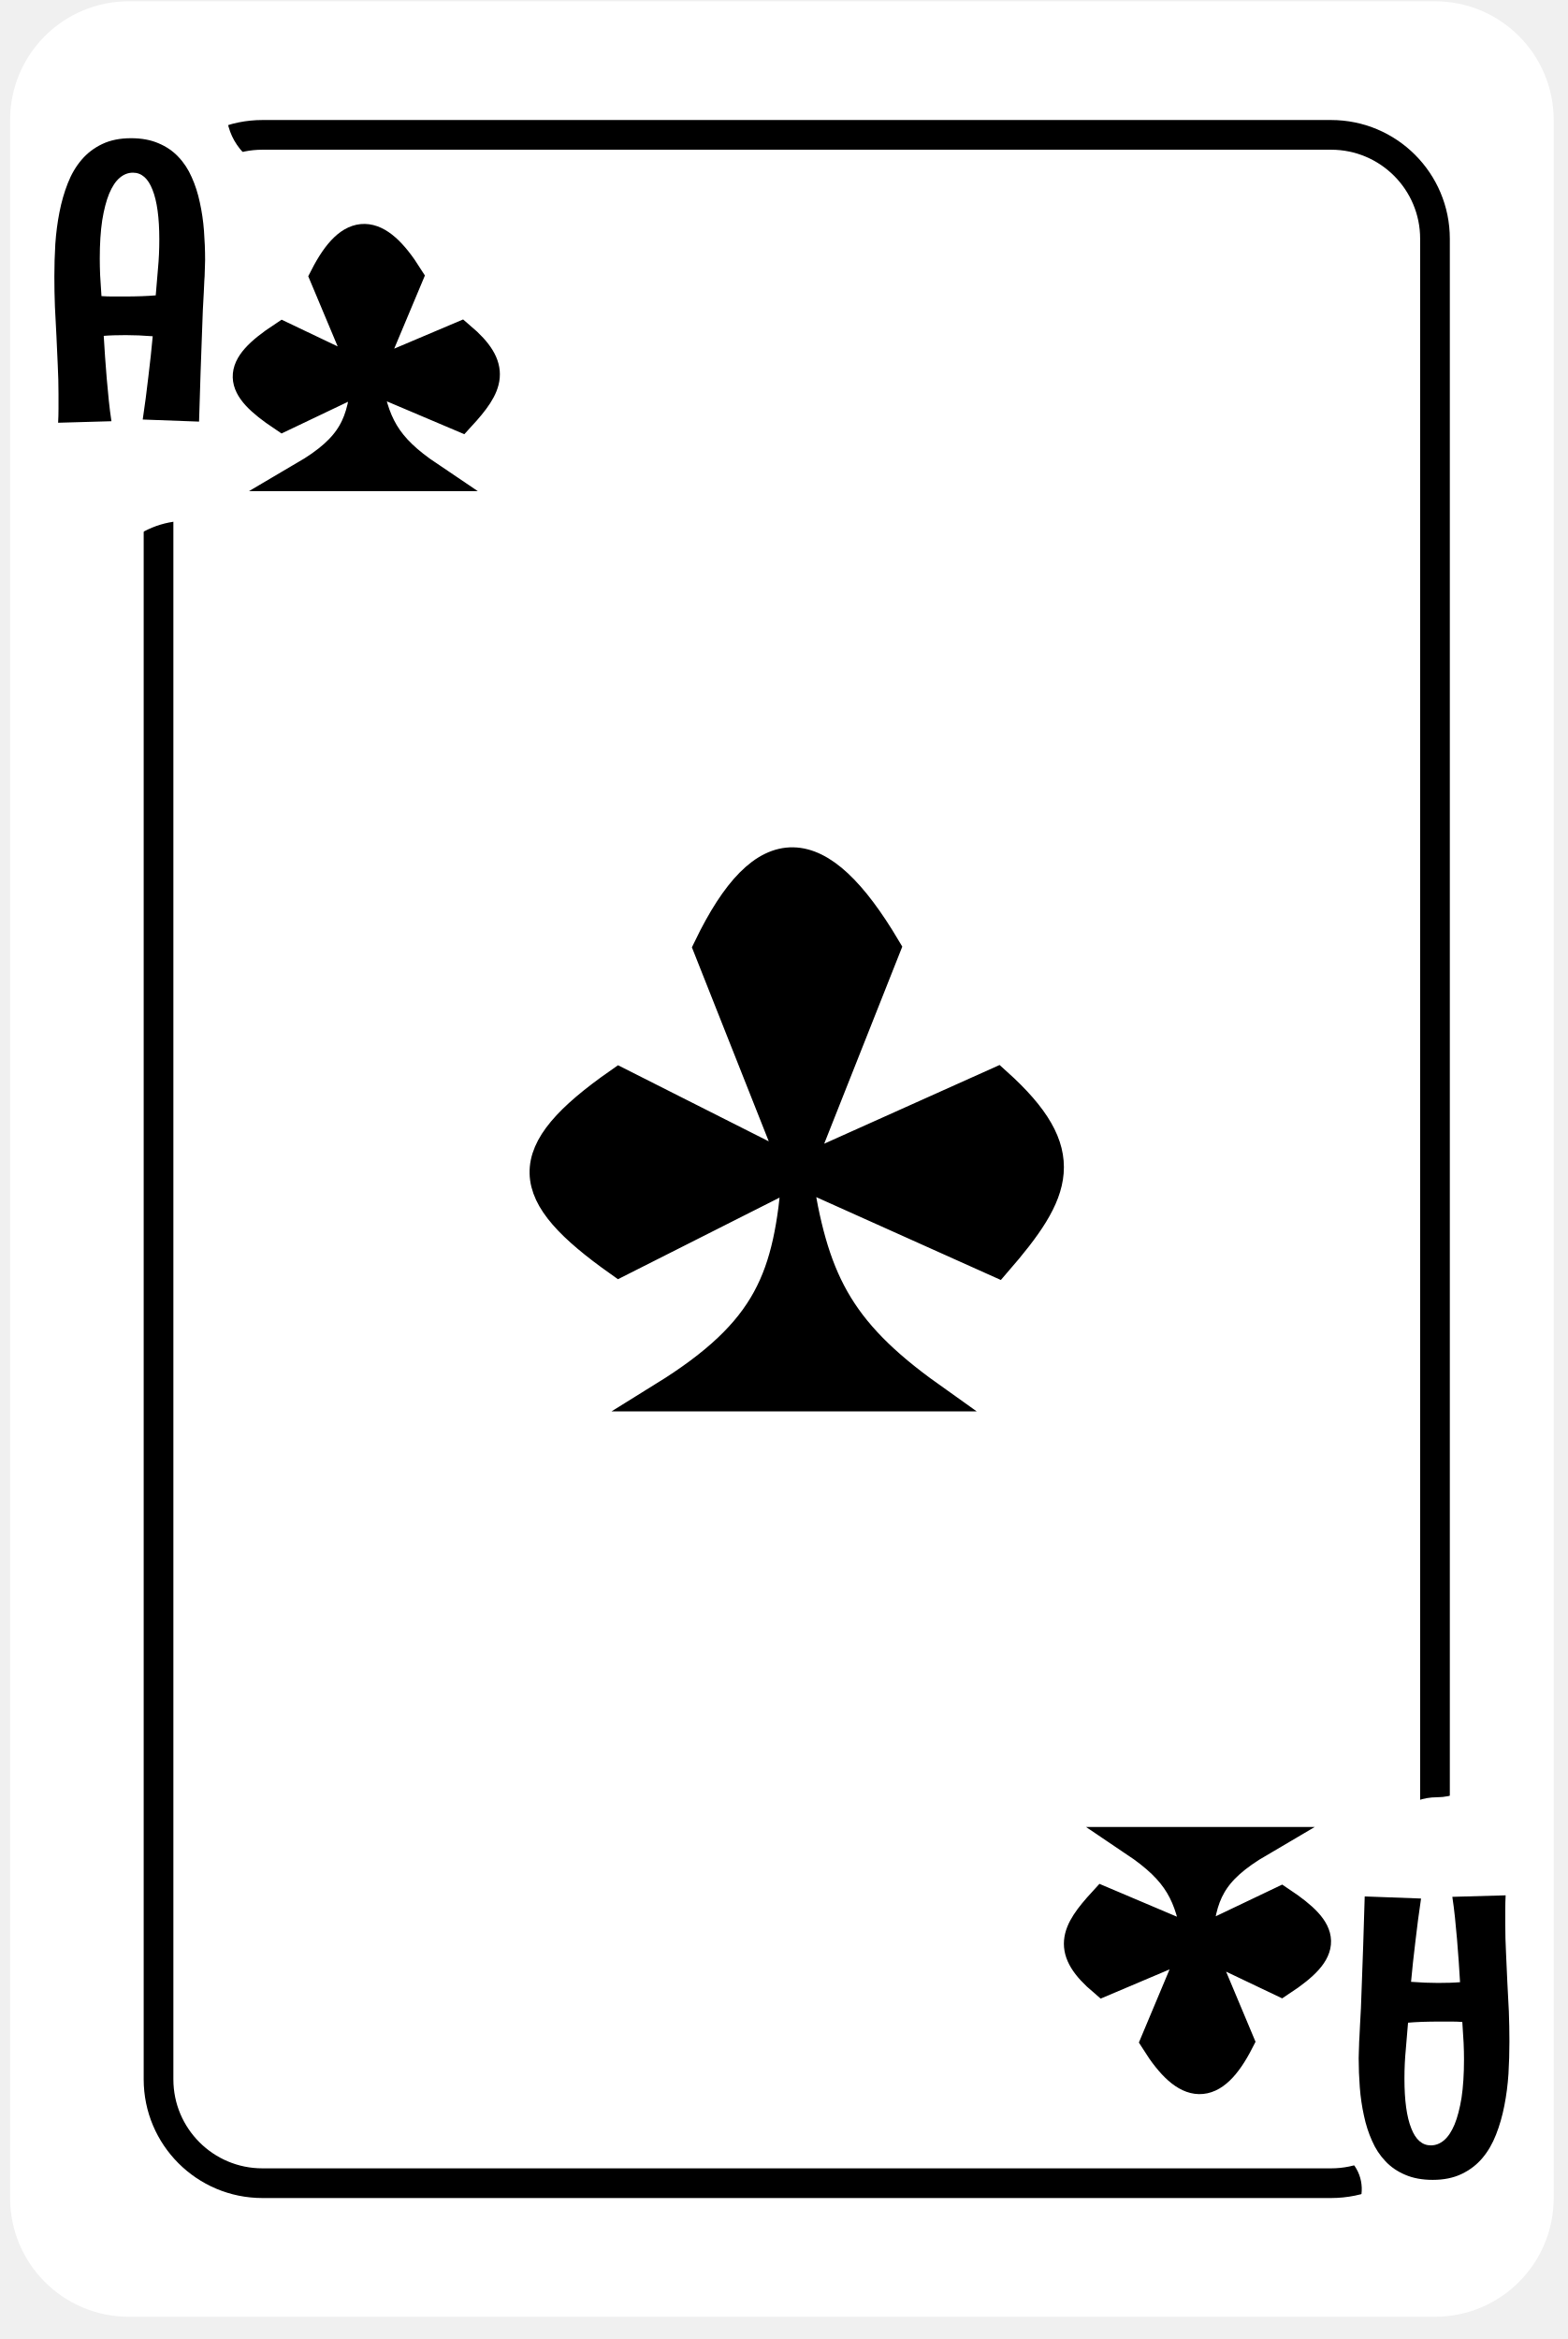
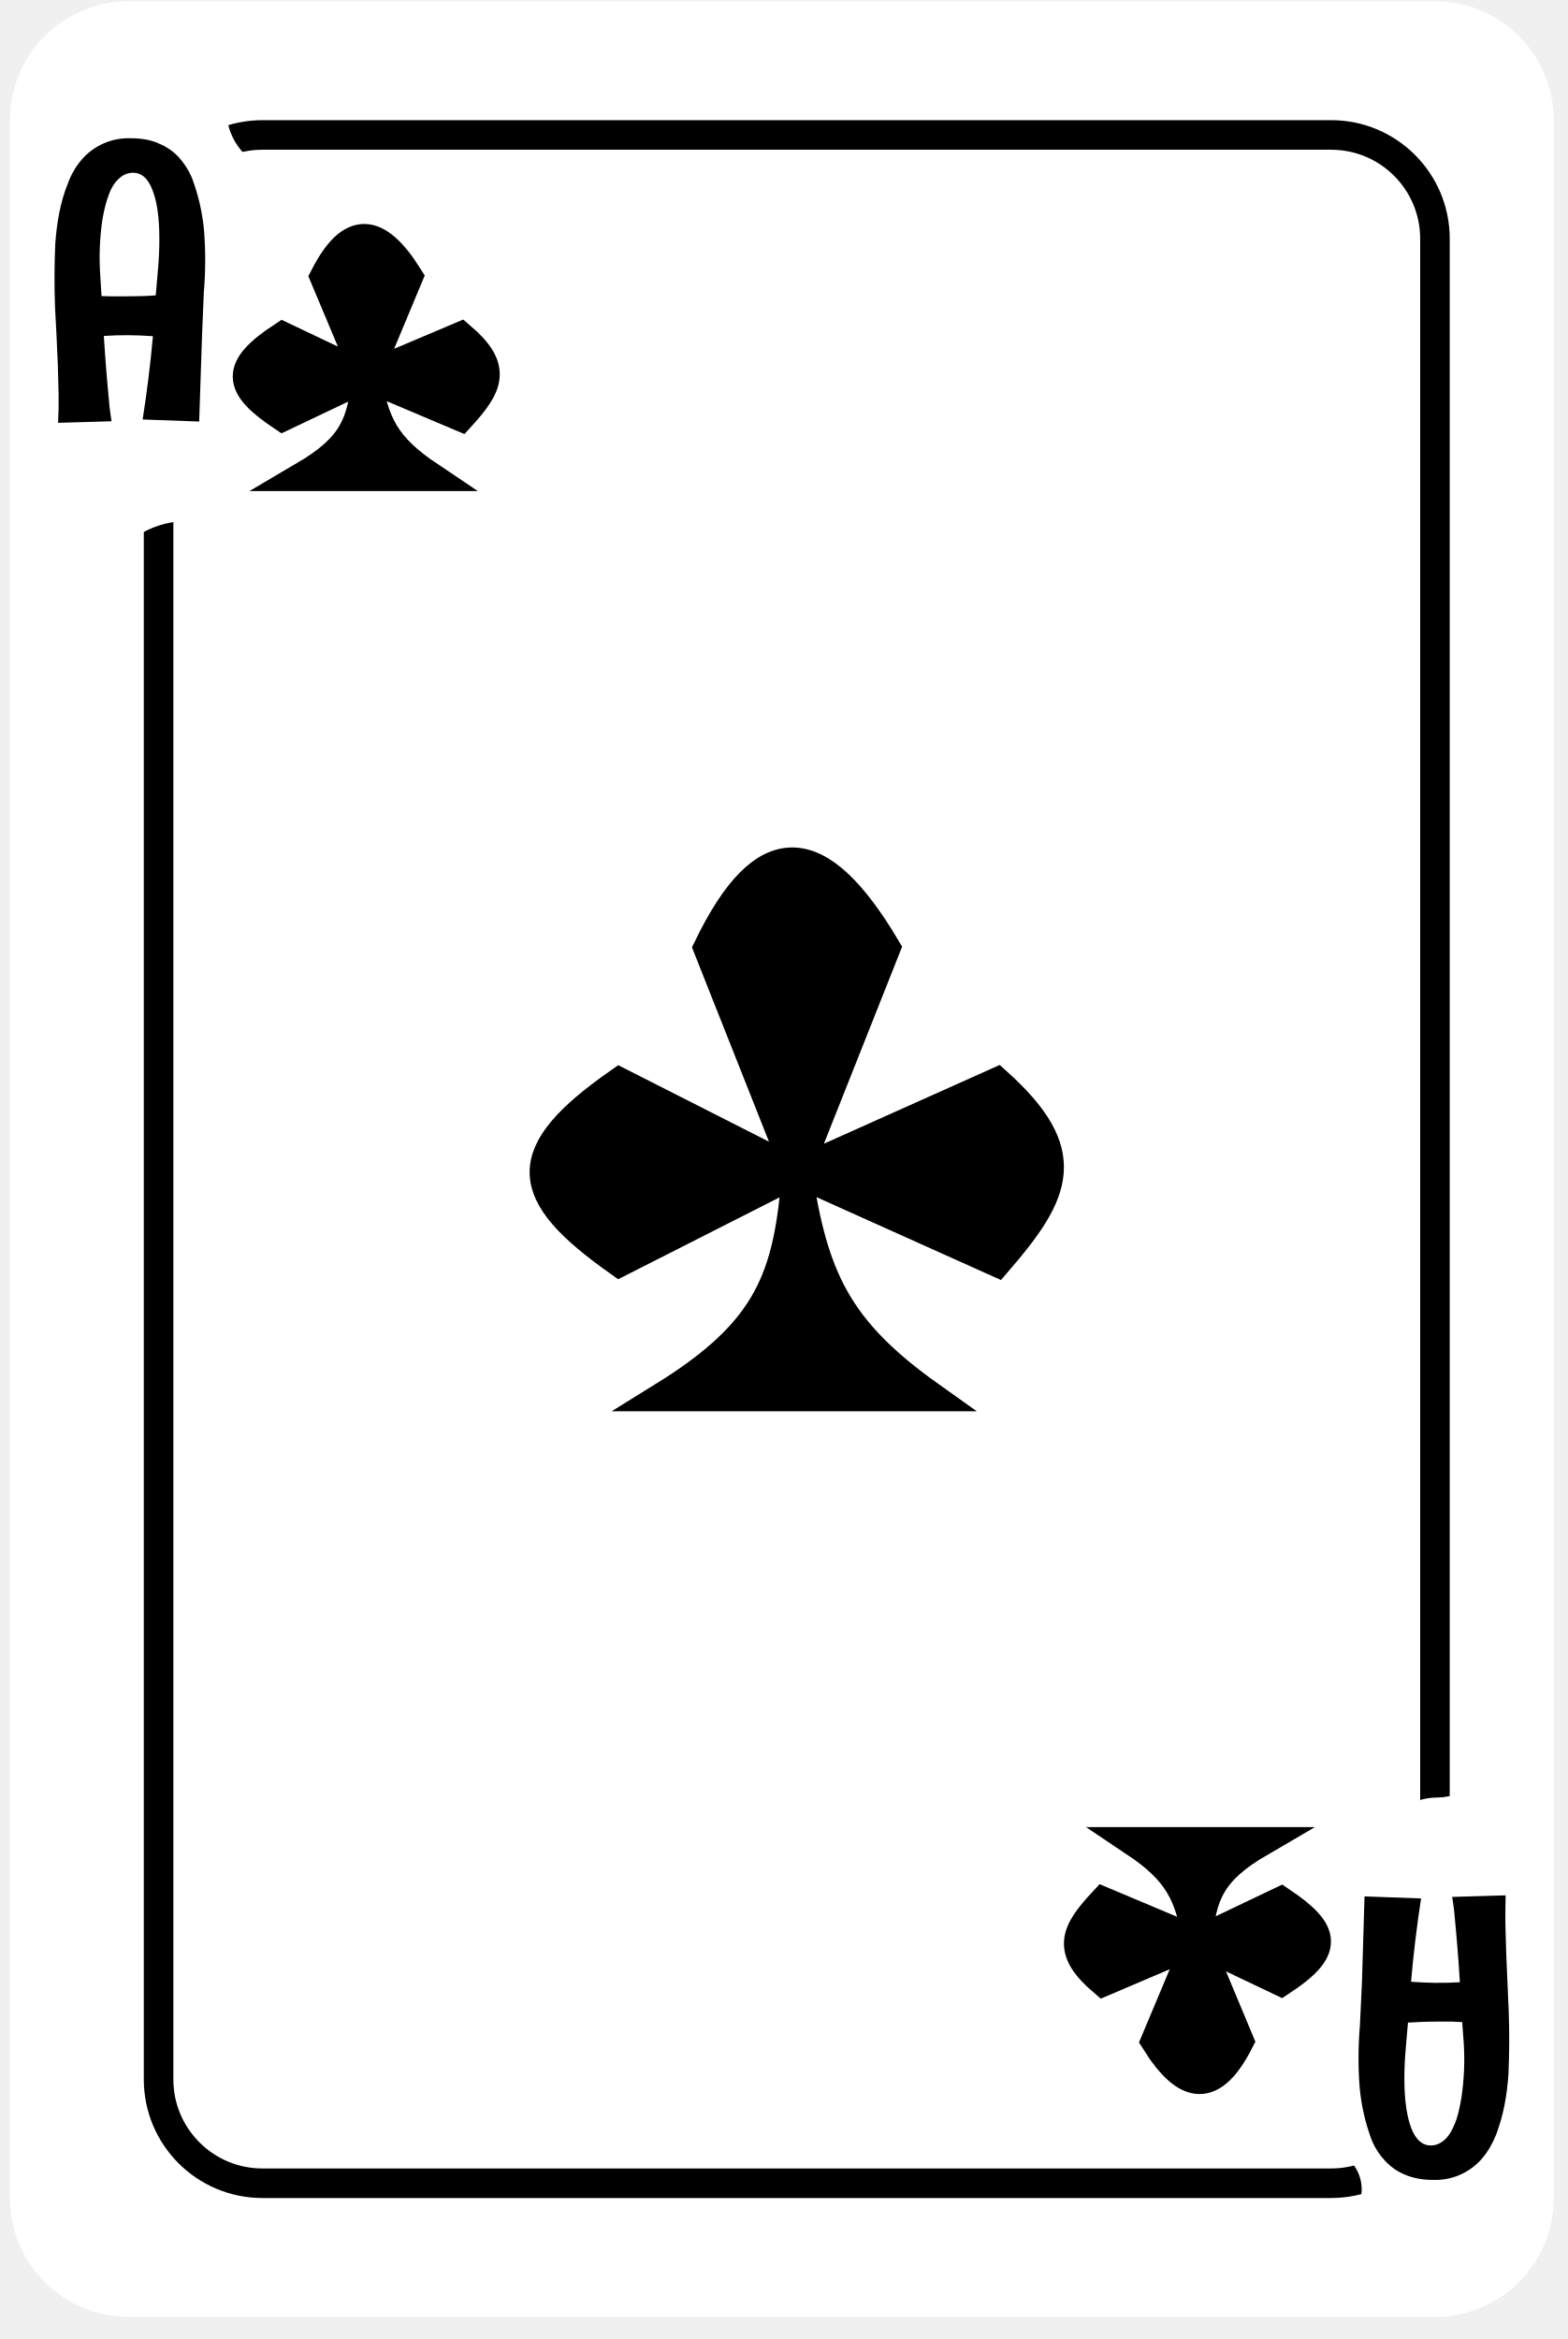
- <svg xmlns="http://www.w3.org/2000/svg" width="61" height="91" viewBox="0 0 61 91" fill="none">
-   <rect x="0.393" y="0.05" width="60.057" height="90.085" rx="4.62" fill="white" />
-   <mask id="mask0_1592_9465" style="mask-type:alpha" maskUnits="userSpaceOnUse" x="1" y="1" width="58" height="87">
-     <path d="M11.282 2.36H53.52C55.753 2.36 57.563 4.17 57.563 6.402L57.562 67.686C57.562 68.603 56.819 69.346 55.902 69.346C54.577 69.346 53.432 70.27 53.15 71.564L50.891 81.956C50.692 82.871 51.099 83.812 51.903 84.294C52.79 84.827 52.428 86.188 51.394 86.209L6.416 87.146C4.097 87.195 2.212 85.285 2.292 82.967L4.318 23.685C4.373 22.097 5.675 20.839 7.263 20.839C9.529 20.839 11.365 19.003 11.365 16.737L11.365 8.217C11.365 7.256 10.912 6.351 10.144 5.775C8.685 4.681 9.459 2.36 11.282 2.36Z" fill="#C4C4C4" stroke="black" stroke-width="1.155" />
+ <svg xmlns="http://www.w3.org/2000/svg" width="61" height="91" fill="none">
+   <rect x=".39" y=".05" width="60.06" height="90.09" rx="4.62" fill="#fff" />
+   <mask id="a" style="mask-type:alpha" maskUnits="userSpaceOnUse" x="1" y="1" width="58" height="87">
+     <path d="M11.28 2.36h42.24a4.04 4.04 0 0 1 4.04 4.04V67.7c0 .91-.74 1.66-1.66 1.66-1.32 0-2.47.92-2.75 2.21l-2.26 10.4c-.2.91.2 1.85 1.01 2.33.89.54.53 1.9-.5 1.92l-44.98.94a4.04 4.04 0 0 1-4.13-4.18l2.03-59.29a2.95 2.95 0 0 1 2.94-2.84 4.1 4.1 0 0 0 4.1-4.1V8.22c0-.96-.45-1.87-1.22-2.44a1.9 1.9 0 0 1 1.14-3.42Z" fill="#C4C4C4" stroke="#000" stroke-width="1.15" />
  </mask>
-   <g mask="url(#mask0_1592_9465)">
-     <rect x="6.168" y="5.247" width="49.663" height="79.691" rx="4.042" stroke="black" stroke-width="1.155" />
+   <g mask="url(#a)">
+     <rect x="6.17" y="5.25" width="49.66" height="79.69" rx="4.04" stroke="#000" stroke-width="1.15" />
  </g>
-   <path d="M36.193 54.332H25.821C29.947 51.773 30.678 49.699 31.007 45.605L24.093 49.096C20.311 46.419 20.113 44.893 24.093 42.115L31.007 45.605L27.55 36.879C29.739 32.347 31.871 32.516 34.464 36.879L31.007 45.605L38.785 42.115C41.818 44.842 41.147 46.37 38.785 49.096L31.007 45.605C31.636 49.699 32.533 51.726 36.193 54.332Z" fill="black" />
-   <path d="M31.007 45.605C30.678 49.699 29.947 51.773 25.821 54.332H36.193C32.533 51.726 31.636 49.699 31.007 45.605ZM31.007 45.605L24.093 49.096C20.311 46.419 20.113 44.893 24.093 42.115L31.007 45.605ZM31.007 45.605L34.464 36.879C31.871 32.516 29.739 32.347 27.55 36.879L31.007 45.605ZM31.007 45.605L38.785 42.115C41.818 44.842 41.147 46.37 38.785 49.096L31.007 45.605Z" stroke="black" stroke-width="1.155" />
-   <path d="M16.696 18.529H11.816C13.757 17.391 14.101 16.47 14.256 14.65L11.002 16.202C9.223 15.012 9.129 14.334 11.002 13.099L14.256 14.65L12.629 10.772C13.659 8.758 14.662 8.833 15.883 10.772L14.256 14.65L17.916 13.099C19.343 14.311 19.027 14.99 17.916 16.202L14.256 14.65C14.552 16.47 14.974 17.37 16.696 18.529Z" fill="black" />
-   <path d="M14.256 14.65C14.101 16.47 13.757 17.391 11.816 18.529H16.696C14.974 17.37 14.552 16.47 14.256 14.65ZM14.256 14.65L11.002 16.202C9.223 15.012 9.129 14.334 11.002 13.099L14.256 14.65ZM14.256 14.65L15.883 10.772C14.662 8.833 13.659 8.758 12.629 10.772L14.256 14.65ZM14.256 14.65L17.916 13.099C19.343 14.311 19.027 14.99 17.916 16.202L14.256 14.65Z" stroke="black" stroke-width="1.155" />
-   <path d="M44.146 71.656L49.027 71.656C47.085 72.794 46.741 73.716 46.586 75.535L49.84 73.983C51.62 75.173 51.713 75.851 49.84 77.086L46.586 75.535L48.213 79.413C47.183 81.427 46.18 81.352 44.959 79.413L46.586 75.535L42.926 77.086C41.499 75.874 41.815 75.195 42.926 73.983L46.586 75.535C46.29 73.715 45.868 72.814 44.146 71.656Z" fill="black" />
-   <path d="M46.586 75.535C46.741 73.716 47.085 72.794 49.027 71.656L44.146 71.656C45.868 72.814 46.29 73.715 46.586 75.535ZM46.586 75.535L49.84 73.983C51.62 75.173 51.713 75.851 49.84 77.086L46.586 75.535ZM46.586 75.535L44.959 79.413C46.18 81.352 47.183 81.427 48.213 79.413L46.586 75.535ZM46.586 75.535L42.926 77.086C41.499 75.874 41.815 75.195 42.926 73.983L46.586 75.535Z" stroke="black" stroke-width="1.155" />
-   <path d="M2.276 15.332C2.276 14.956 2.266 14.58 2.247 14.203C2.232 13.827 2.215 13.451 2.196 13.074C2.176 12.693 2.156 12.312 2.137 11.931C2.122 11.545 2.115 11.154 2.115 10.758C2.115 10.342 2.127 9.922 2.152 9.497C2.181 9.067 2.235 8.654 2.313 8.258C2.391 7.857 2.499 7.483 2.635 7.136C2.772 6.784 2.951 6.479 3.171 6.22C3.391 5.961 3.659 5.755 3.977 5.604C4.295 5.452 4.669 5.377 5.099 5.377C5.509 5.377 5.866 5.443 6.169 5.575C6.472 5.702 6.729 5.878 6.939 6.102C7.154 6.327 7.327 6.591 7.459 6.894C7.596 7.197 7.701 7.525 7.775 7.877C7.853 8.229 7.907 8.595 7.936 8.976C7.965 9.358 7.98 9.736 7.98 10.113C7.98 10.21 7.977 10.296 7.973 10.369C7.973 10.443 7.97 10.523 7.965 10.611C7.965 10.694 7.96 10.794 7.95 10.912C7.946 11.029 7.938 11.183 7.929 11.374C7.919 11.559 7.907 11.789 7.892 12.063C7.882 12.336 7.87 12.674 7.855 13.074C7.841 13.475 7.823 13.949 7.804 14.497C7.784 15.039 7.765 15.675 7.745 16.403L5.553 16.322C5.636 15.765 5.71 15.208 5.773 14.651C5.842 14.089 5.898 13.566 5.942 13.082C5.565 13.052 5.216 13.038 4.893 13.038C4.727 13.038 4.571 13.04 4.424 13.045C4.278 13.05 4.148 13.057 4.036 13.067C4.05 13.321 4.067 13.59 4.087 13.873C4.107 14.157 4.129 14.443 4.153 14.731C4.177 15.02 4.204 15.306 4.234 15.589C4.263 15.868 4.297 16.134 4.336 16.388L2.261 16.447C2.271 16.266 2.276 16.083 2.276 15.897C2.276 15.706 2.276 15.518 2.276 15.332ZM3.948 11.52C4.094 11.53 4.238 11.535 4.38 11.535C4.522 11.535 4.661 11.535 4.798 11.535C5.321 11.535 5.741 11.52 6.059 11.491C6.088 11.144 6.118 10.794 6.147 10.443C6.181 10.091 6.198 9.714 6.198 9.314C6.198 8.468 6.11 7.825 5.934 7.385C5.763 6.941 5.509 6.718 5.172 6.718C4.986 6.718 4.815 6.784 4.659 6.916C4.502 7.048 4.366 7.253 4.248 7.532C4.136 7.806 4.045 8.153 3.977 8.573C3.913 8.993 3.882 9.489 3.882 10.061C3.882 10.262 3.887 10.477 3.896 10.706C3.911 10.931 3.928 11.203 3.948 11.52Z" fill="black" />
-   <path d="M58.566 74.853C58.566 75.229 58.575 75.606 58.595 75.982C58.61 76.358 58.627 76.734 58.646 77.111C58.666 77.492 58.685 77.873 58.705 78.254C58.72 78.641 58.727 79.032 58.727 79.427C58.727 79.843 58.715 80.263 58.69 80.689C58.661 81.119 58.607 81.532 58.529 81.927C58.451 82.328 58.343 82.702 58.206 83.049C58.069 83.401 57.891 83.707 57.671 83.966C57.451 84.225 57.182 84.43 56.865 84.581C56.547 84.733 56.173 84.809 55.743 84.809C55.333 84.809 54.976 84.743 54.673 84.611C54.37 84.484 54.113 84.308 53.903 84.083C53.688 83.858 53.514 83.594 53.383 83.291C53.246 82.988 53.141 82.661 53.067 82.309C52.989 81.957 52.935 81.59 52.906 81.209C52.877 80.828 52.862 80.449 52.862 80.073C52.862 79.975 52.864 79.889 52.869 79.816C52.869 79.743 52.872 79.662 52.877 79.574C52.877 79.491 52.882 79.391 52.891 79.274C52.896 79.156 52.904 79.002 52.913 78.812C52.923 78.626 52.935 78.396 52.95 78.123C52.96 77.849 52.972 77.512 52.987 77.111C53.001 76.71 53.018 76.236 53.038 75.689C53.057 75.146 53.077 74.511 53.097 73.782L55.289 73.863C55.206 74.42 55.132 74.978 55.069 75.535C55 76.097 54.944 76.62 54.9 77.104C55.276 77.133 55.626 77.147 55.948 77.147C56.115 77.147 56.271 77.145 56.418 77.14C56.564 77.135 56.694 77.128 56.806 77.118C56.791 76.864 56.774 76.595 56.755 76.312C56.735 76.028 56.713 75.742 56.689 75.454C56.664 75.166 56.638 74.88 56.608 74.596C56.579 74.318 56.545 74.051 56.506 73.797L58.58 73.739C58.571 73.919 58.566 74.103 58.566 74.288C58.566 74.479 58.566 74.667 58.566 74.853ZM56.894 78.665C56.748 78.655 56.603 78.65 56.462 78.65C56.32 78.65 56.181 78.65 56.044 78.65C55.521 78.65 55.1 78.665 54.783 78.694C54.753 79.041 54.724 79.391 54.695 79.743C54.661 80.095 54.643 80.471 54.643 80.872C54.643 81.717 54.731 82.36 54.907 82.8C55.078 83.245 55.333 83.467 55.67 83.467C55.855 83.467 56.027 83.401 56.183 83.269C56.339 83.137 56.476 82.932 56.593 82.653C56.706 82.38 56.796 82.032 56.865 81.612C56.928 81.192 56.96 80.696 56.96 80.124C56.96 79.924 56.955 79.709 56.945 79.479C56.931 79.254 56.914 78.983 56.894 78.665Z" fill="black" />
+   <path d="M36.2 54.33H25.81c4.13-2.56 4.86-4.63 5.19-8.72l-6.92 3.49c-3.78-2.68-3.98-4.2 0-6.99l6.92 3.5-3.46-8.73c2.19-4.53 4.32-4.36 6.91 0l-3.45 8.73 7.78-3.5c3.03 2.73 2.36 4.26 0 6.99L31 45.6c.63 4.1 1.52 6.13 5.18 8.73Z" fill="#000" />
+   <path d="M31 45.6c-.32 4.1-1.05 6.17-5.18 8.73H36.2c-3.66-2.6-4.55-4.63-5.18-8.72Zm0 0-6.9 3.5c-3.79-2.68-3.99-4.2 0-6.99l6.9 3.5Zm0 0 3.46-8.72c-2.59-4.36-4.72-4.53-6.91 0l3.46 8.73Zm0 0 7.79-3.49c3.03 2.73 2.36 4.26 0 6.99L31 45.6Z" stroke="#000" stroke-width="1.15" />
+   <path d="M16.7 18.53h-4.88c1.94-1.14 2.28-2.06 2.44-3.88L11 16.2c-1.78-1.19-1.87-1.87 0-3.1l3.26 1.55-1.63-3.88c1.03-2.01 2.03-1.94 3.25 0l-1.62 3.88 3.66-1.55c1.42 1.21 1.1 1.89 0 3.1l-3.66-1.55c.3 1.82.71 2.72 2.44 3.88Z" fill="#000" />
+   <path d="M14.26 14.65c-.16 1.82-.5 2.74-2.44 3.88h4.88c-1.73-1.16-2.15-2.06-2.44-3.88Zm0 0L11 16.2c-1.78-1.19-1.87-1.87 0-3.1l3.26 1.55Zm0 0 1.62-3.88c-1.22-1.94-2.22-2.01-3.25 0l1.63 3.88Zm0 0 3.66-1.55c1.42 1.21 1.1 1.89 0 3.1l-3.66-1.55Z" stroke="#000" stroke-width="1.15" />
+   <path d="M44.15 71.66h4.88c-1.94 1.13-2.29 2.06-2.44 3.87l3.25-1.55c1.78 1.2 1.87 1.87 0 3.1l-3.25-1.55 1.62 3.88c-1.03 2.02-2.03 1.94-3.25 0l1.63-3.88-3.66 1.56c-1.43-1.22-1.12-1.9 0-3.1l3.66 1.54c-.3-1.81-.72-2.72-2.44-3.87Z" fill="#000" />
+   <path d="M46.59 75.53c.15-1.81.5-2.74 2.44-3.87h-4.88c1.72 1.15 2.14 2.06 2.44 3.87Zm0 0 3.25-1.55c1.78 1.2 1.87 1.87 0 3.1l-3.25-1.55Zm0 0-1.63 3.88c1.22 1.94 2.22 2.02 3.25 0l-1.62-3.88Zm0 0-3.66 1.56c-1.43-1.22-1.12-1.9 0-3.1l3.66 1.54Z" stroke="#000" stroke-width="1.15" />
+   <path d="m2.28 15.33-.03-1.13-.05-1.13-.06-1.14a30.92 30.92 0 0 1 .01-2.43c.03-.43.08-.85.16-1.24.08-.4.19-.78.33-1.12.13-.36.31-.66.53-.92a2.4 2.4 0 0 1 1.93-.84c.4 0 .77.06 1.07.2.3.12.56.3.77.52.21.23.39.5.52.8a7.83 7.83 0 0 1 .48 2.08 14.8 14.8 0 0 1-.01 2.4 755.7 755.7 0 0 1-.07 1.7 1639.31 1639.31 0 0 0-.11 3.32l-2.2-.08a48.85 48.85 0 0 0 .4-3.24 13.52 13.52 0 0 0-1.91-.01 72.18 72.18 0 0 0 .2 2.52c.02.28.06.54.1.8l-2.08.06.02-.55v-.57Zm1.67-3.81.43.01h.42c.52 0 .94-.01 1.26-.04l.09-1.05c.03-.35.05-.73.05-1.13 0-.84-.09-1.48-.27-1.92-.17-.45-.42-.67-.76-.67a.78.78 0 0 0-.51.2c-.16.13-.3.33-.41.61-.11.28-.2.62-.27 1.04a10.1 10.1 0 0 0-.08 2.14l.05.81ZM58.57 74.85a85.32 85.32 0 0 0 .08 2.26l.05 1.14a30.84 30.84 0 0 1-.01 2.44c-.03.43-.08.84-.16 1.24s-.19.77-.32 1.12c-.14.35-.32.66-.54.92a2.4 2.4 0 0 1-1.93.84c-.4 0-.76-.07-1.07-.2a2.2 2.2 0 0 1-.77-.53 2.68 2.68 0 0 1-.52-.79 7.83 7.83 0 0 1-.48-2.08 14.77 14.77 0 0 1 .01-2.4 1249.22 1249.22 0 0 1 .08-1.7 1377.29 1377.29 0 0 0 .1-3.33l2.2.08a48.73 48.73 0 0 0-.39 3.24 13.57 13.57 0 0 0 1.9.02 69.63 69.63 0 0 0-.2-2.52c-.02-.28-.06-.55-.1-.8l2.08-.06-.01.55v.56Zm-1.68 3.82-.43-.02h-.42c-.52 0-.94.02-1.26.04l-.09 1.05c-.03.35-.05.73-.05 1.13 0 .85.1 1.49.27 1.93.17.44.42.67.76.67.19 0 .36-.07.51-.2.16-.13.3-.34.41-.62.12-.27.2-.62.27-1.04a10.1 10.1 0 0 0 .09-2.13l-.06-.81Z" fill="#000" />
</svg>
